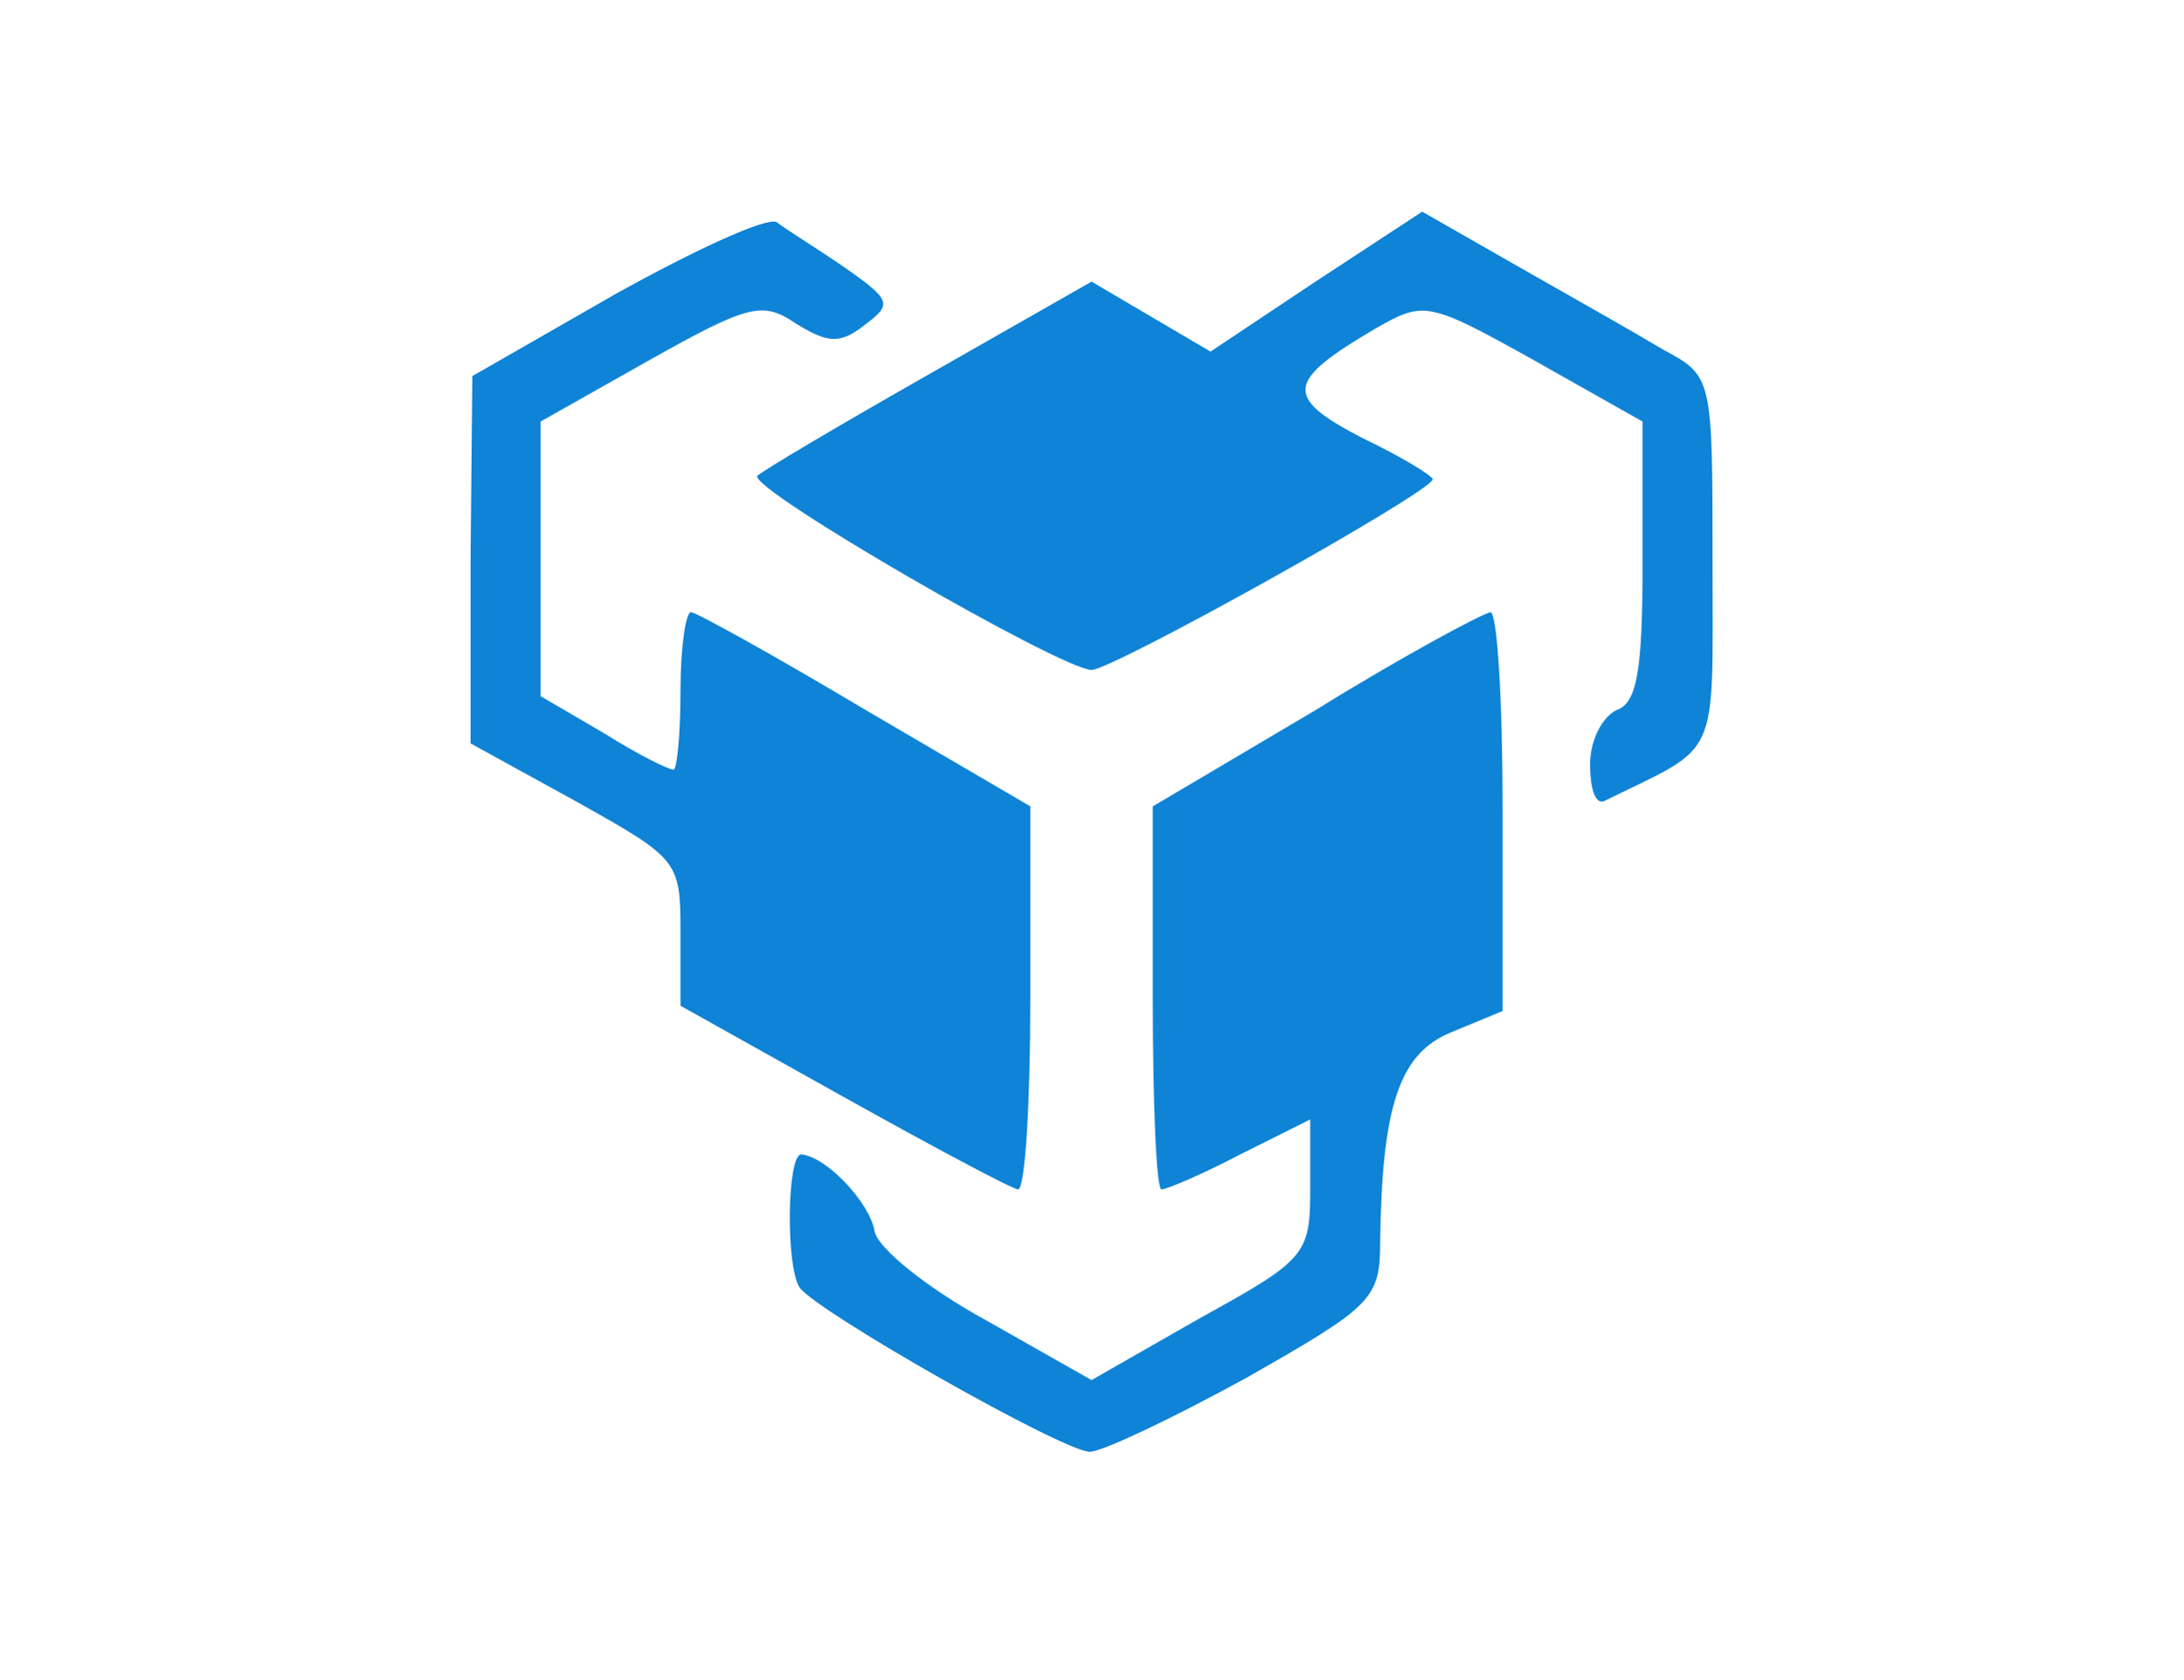
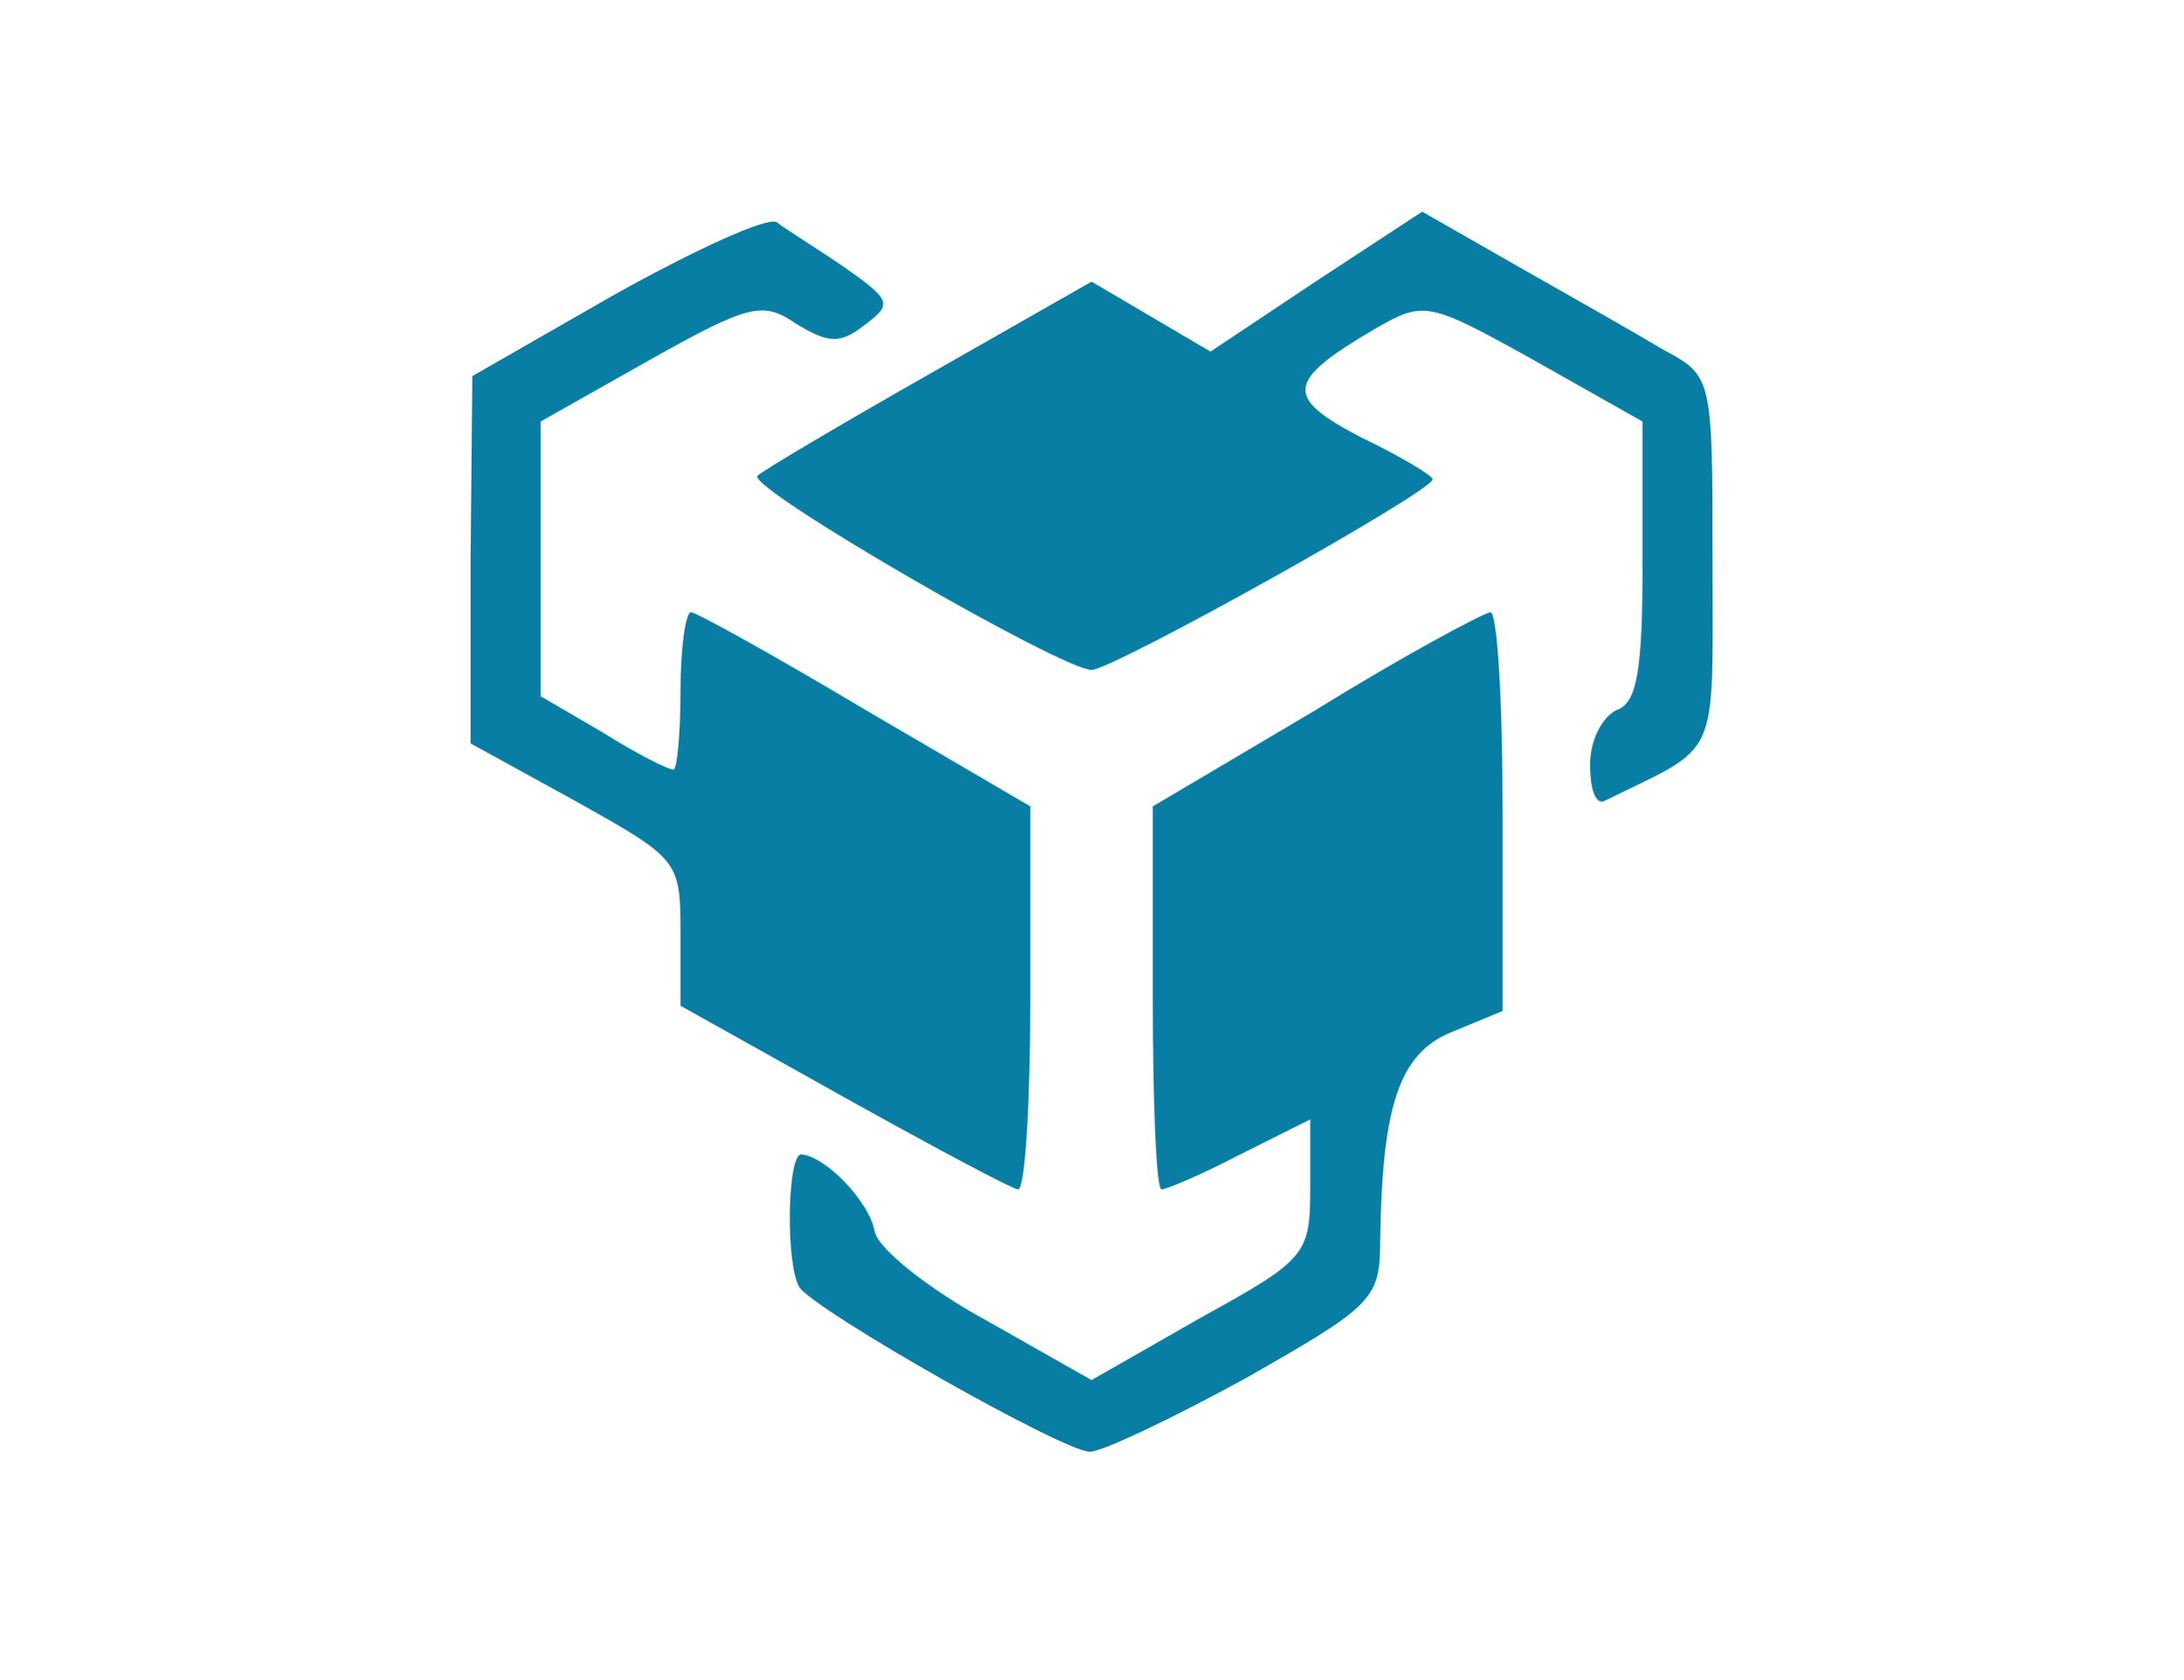
<svg xmlns="http://www.w3.org/2000/svg" version="1.0" width="52pt" height="40pt" viewBox="0 0 119 96" preserveAspectRatio="xMidYMid meet">
-   <g transform="translate(0,96) scale(0.1,-0.1)" fill="#0f83d6" stroke="none">
+   <g transform="translate(0,96) scale(0.1,-0.1)" fill="#087EA4" stroke="none">
    <path d="M323 792 l-82 -47 -1 -105 0 -105 60 -33 c59 -33 60 -34 60 -75 l0 -42 93 -52 c52 -29 97 -53 100 -53 4 0 7 49 7 109 l0 110 -94 55 c-52 31 -97 56 -100 56 -3 0 -6 -20 -6 -45 0 -25 -2 -45 -4 -45 -3 0 -21 9 -40 21 l-36 21 0 78 0 79 62 35 c57 32 65 34 84 21 18 -11 25 -12 39 -1 16 12 16 14 -11 33 -16 11 -34 22 -39 26 -6 3 -47 -16 -92 -41z" />
    <path d="M723 799 l-60 -40 -34 20 -34 20 -93 -53 c-51 -29 -95 -55 -98 -58 -6 -7 174 -111 191 -111 12 0 195 102 195 109 0 2 -18 13 -41 24 -44 23 -43 32 8 62 28 16 30 16 91 -18 l62 -35 0 -80 c0 -62 -3 -81 -15 -85 -8 -4 -15 -17 -15 -31 0 -14 3 -23 8 -21 67 33 62 21 62 137 0 105 0 106 -28 121 -15 9 -52 30 -82 47 l-56 32 -61 -40z" />
    <path d="M723 554 l-93 -55 0 -109 c0 -61 2 -110 5 -110 3 0 24 9 45 20 l40 20 0 -39 c0 -38 -2 -41 -62 -74 l-63 -36 -60 34 c-33 18 -62 41 -64 51 -3 17 -28 43 -42 44 -8 0 -9 -63 -1 -76 10 -14 151 -94 166 -94 7 0 47 19 89 42 72 41 77 45 77 78 1 78 11 108 41 120 l29 12 0 114 c0 63 -3 114 -7 114 -5 -1 -50 -25 -100 -56z" />
  </g>
</svg>
